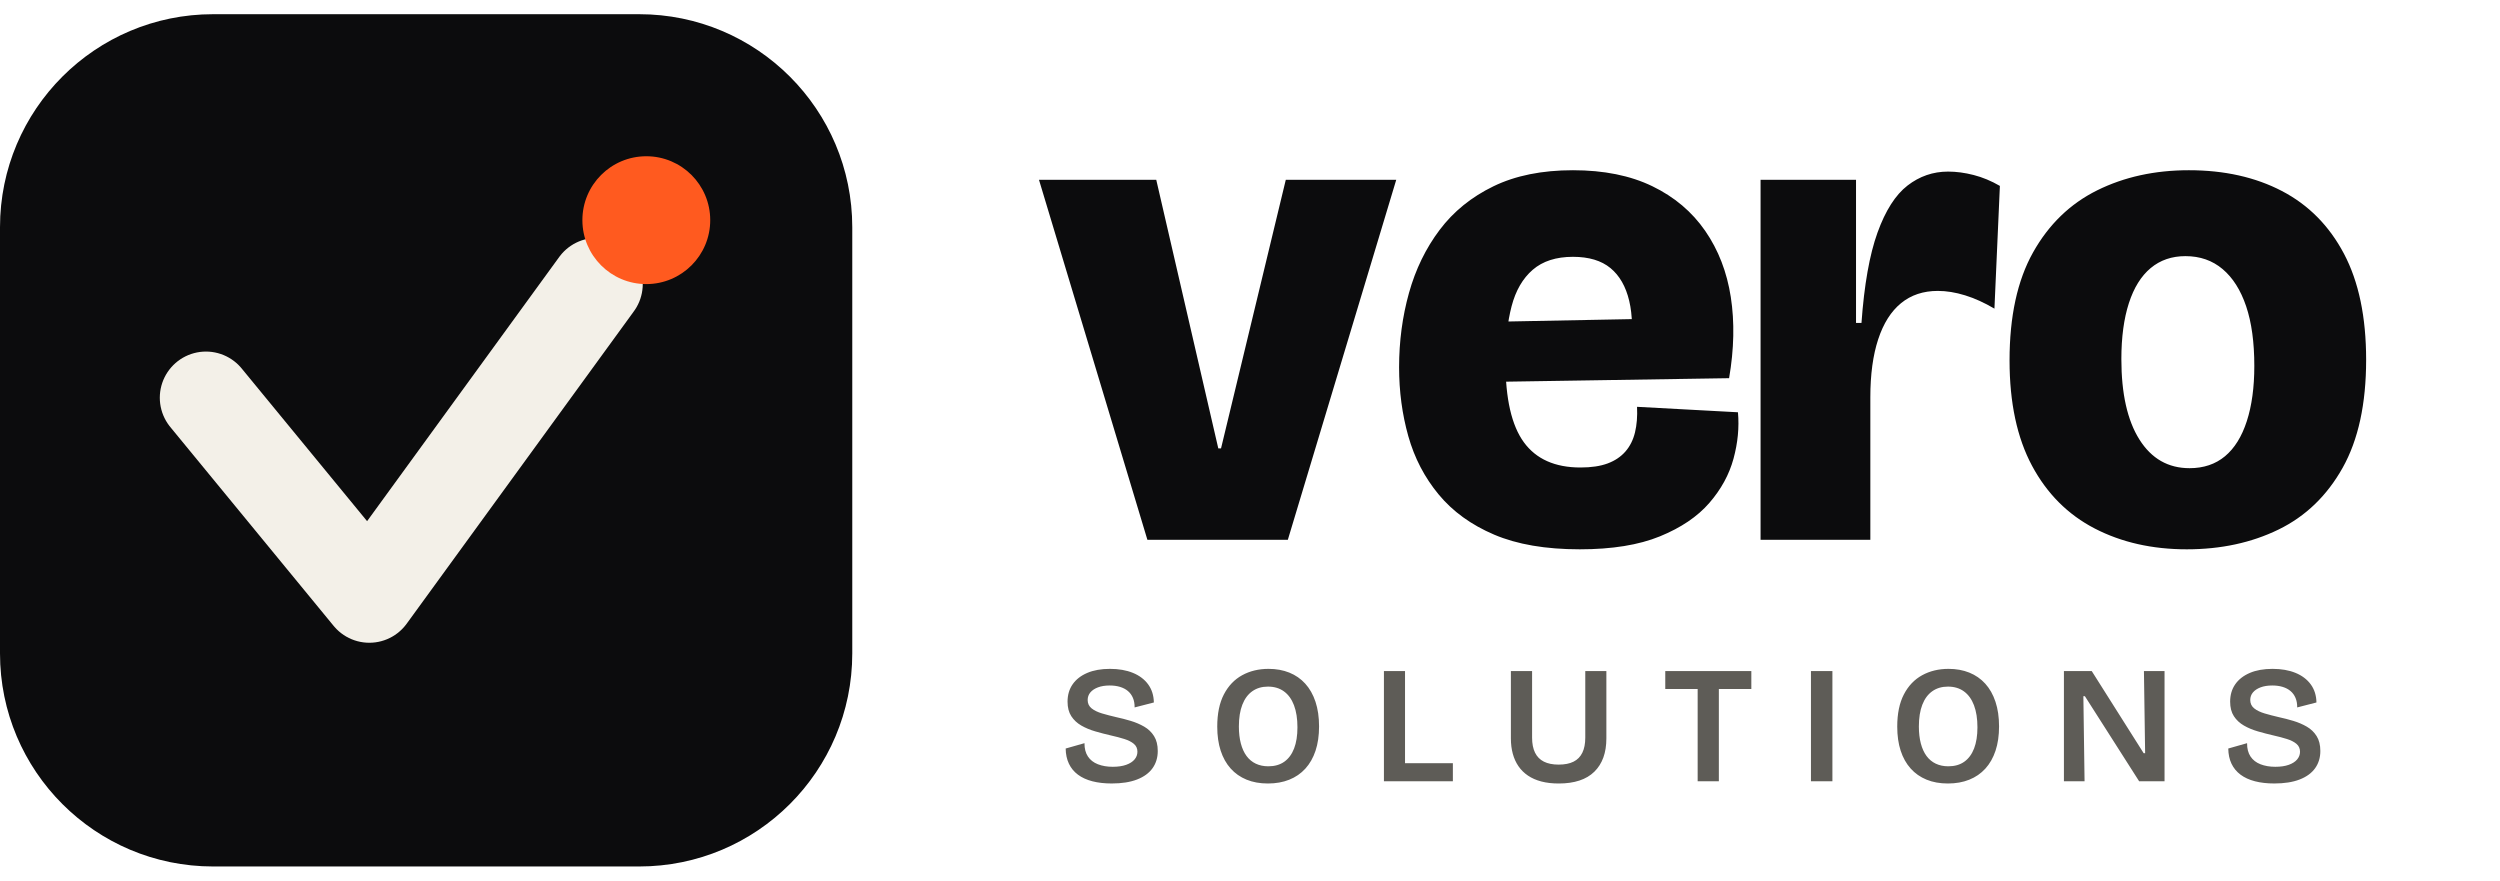
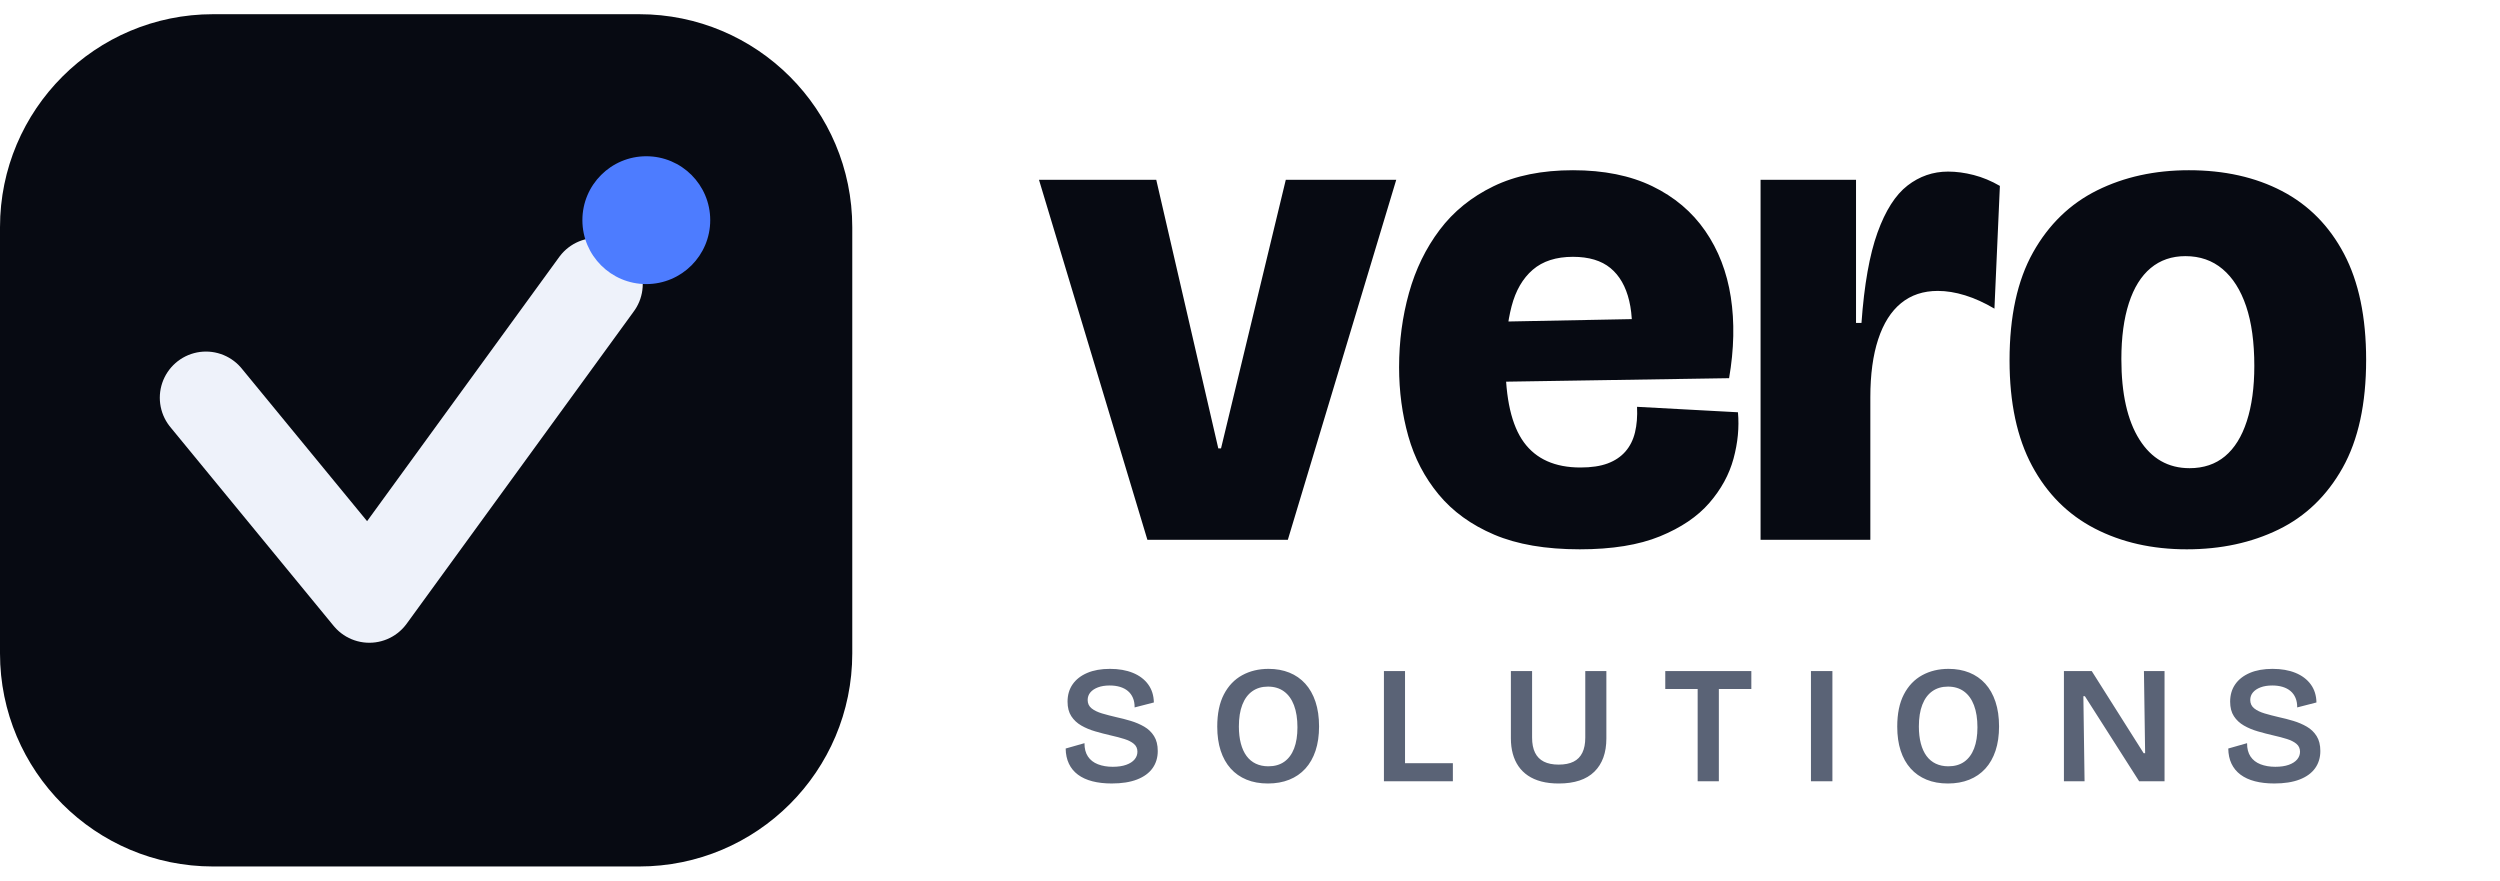
<svg xmlns="http://www.w3.org/2000/svg" viewBox="0 0 352 124" width="352" height="124" role="img" aria-label="Vero Solutions">
  <g transform="translate(0 2)">
-     <rect width="120" height="120" rx="30" fill="#0C0C0D" />
-     <path d="M29 54 L52 82 L84 38" fill="none" stroke="#F3F0E8" stroke-width="13" stroke-linecap="round" stroke-linejoin="round" />
-     <circle cx="91" cy="29" r="9" fill="#FF5A1F" />
+     <rect width="120" height="120" rx="30" fill="#070A12" />
+     <path d="M29 54 L52 82 L84 38" fill="none" stroke="#EEF2FA" stroke-width="13" stroke-linecap="round" stroke-linejoin="round" />
+     <circle cx="91" cy="29" r="9" fill="#4D7CFF" />
  </g>
-   <g transform="translate(146 76)" fill="#0C0C0D">
+   <g transform="translate(146 76)" fill="#070A12">
    <path d="M15.552 0.0 0.288 -50.688H16.8L25.536 -12.864H25.92L35.04 -50.688H50.592L35.328 0.0ZM76.432 1.344Q69.232 1.344 64.384 -0.72Q59.536 -2.784 56.56 -6.384Q53.584 -9.984 52.288 -14.592Q50.992 -19.2 50.992 -24.288Q50.992 -29.76 52.384 -34.752Q53.776 -39.744 56.704 -43.632Q59.632 -47.52 64.288 -49.776Q68.944 -52.032 75.472 -52.032Q82.0 -52.032 86.656 -49.776Q91.312 -47.52 94.096 -43.488Q96.88 -39.456 97.696 -34.176Q98.512 -28.896 97.456 -22.752L60.688 -22.176V-30.624L85.552 -31.104L83.536 -26.208Q84.112 -30.624 83.392 -33.648Q82.672 -36.672 80.752 -38.256Q78.832 -39.84 75.472 -39.84Q71.92 -39.84 69.808 -38.016Q67.696 -36.192 66.832 -32.88Q65.968 -29.568 65.968 -25.056Q65.968 -17.28 68.56 -13.728Q71.152 -10.176 76.528 -10.176Q78.832 -10.176 80.368 -10.752Q81.904 -11.328 82.864 -12.432Q83.824 -13.536 84.208 -15.12Q84.592 -16.704 84.496 -18.72L98.704 -17.952Q98.992 -14.784 98.08 -11.424Q97.168 -8.064 94.672 -5.184Q92.176 -2.304 87.712 -0.48Q83.248 1.344 76.432 1.344ZM101.888 0.0V-27.552V-50.688H115.328V-30.528H116.096Q116.672 -38.592 118.352 -43.248Q120.032 -47.904 122.576 -49.872Q125.12 -51.84 128.288 -51.84Q130.016 -51.84 131.888 -51.36Q133.76 -50.88 135.584 -49.824L134.816 -32.544Q132.704 -33.792 130.688 -34.416Q128.672 -35.04 126.848 -35.04Q123.776 -35.04 121.664 -33.312Q119.552 -31.584 118.448 -28.224Q117.344 -24.864 117.344 -20.064V0.0ZM161.904 1.344Q154.608 1.344 148.944 -1.584Q143.28 -4.512 140.112 -10.416Q136.944 -16.32 136.944 -25.248Q136.944 -34.56 140.256 -40.464Q143.568 -46.368 149.28 -49.2Q154.992 -52.032 162.192 -52.032Q169.68 -52.032 175.296 -49.104Q180.912 -46.176 184.032 -40.272Q187.152 -34.368 187.152 -25.344Q187.152 -16.032 183.84 -10.128Q180.528 -4.224 174.816 -1.44Q169.104 1.344 161.904 1.344ZM162.288 -10.08Q165.264 -10.08 167.28 -11.76Q169.296 -13.44 170.352 -16.704Q171.408 -19.968 171.408 -24.48Q171.408 -29.472 170.256 -32.88Q169.104 -36.288 166.944 -38.112Q164.784 -39.936 161.712 -39.936Q158.832 -39.936 156.816 -38.256Q154.8 -36.576 153.744 -33.312Q152.688 -30.048 152.688 -25.44Q152.688 -18.144 155.232 -14.112Q157.776 -10.08 162.288 -10.08Z" />
  </g>
-   <g transform="translate(149 110)" fill="#5E5C57">
+   <g transform="translate(149 110)" fill="#5A6376">
    <path d="M7.529 0.314Q6.007 0.314 4.809 0.005Q3.611 -0.304 2.776 -0.925Q1.942 -1.547 1.503 -2.47Q1.064 -3.394 1.046 -4.608L3.695 -5.362Q3.685 -4.23 4.177 -3.489Q4.669 -2.748 5.584 -2.392Q6.498 -2.036 7.673 -2.036Q8.793 -2.036 9.57 -2.315Q10.347 -2.594 10.748 -3.073Q11.149 -3.552 11.149 -4.155Q11.149 -4.845 10.65 -5.264Q10.152 -5.683 9.314 -5.947Q8.476 -6.212 7.42 -6.448Q6.302 -6.706 5.217 -7.021Q4.131 -7.335 3.249 -7.843Q2.367 -8.35 1.839 -9.159Q1.311 -9.968 1.311 -11.206Q1.311 -12.617 2.025 -13.647Q2.739 -14.677 4.077 -15.251Q5.415 -15.824 7.281 -15.824Q9.137 -15.824 10.513 -15.26Q11.889 -14.696 12.663 -13.636Q13.436 -12.576 13.464 -11.092L10.754 -10.395Q10.762 -11.157 10.515 -11.738Q10.267 -12.32 9.811 -12.703Q9.355 -13.087 8.707 -13.285Q8.059 -13.483 7.244 -13.483Q6.286 -13.483 5.59 -13.219Q4.895 -12.955 4.519 -12.503Q4.143 -12.05 4.143 -11.442Q4.143 -10.705 4.697 -10.262Q5.252 -9.82 6.171 -9.547Q7.09 -9.275 8.175 -9.024Q9.186 -8.806 10.21 -8.498Q11.233 -8.19 12.1 -7.69Q12.966 -7.189 13.489 -6.358Q14.012 -5.528 14.012 -4.259Q14.012 -2.865 13.277 -1.836Q12.542 -0.808 11.096 -0.247Q9.651 0.314 7.529 0.314ZM29.523 0.316Q27.836 0.316 26.516 -0.225Q25.197 -0.765 24.274 -1.796Q23.352 -2.826 22.87 -4.307Q22.388 -5.789 22.388 -7.69Q22.388 -10.425 23.321 -12.224Q24.255 -14.023 25.889 -14.924Q27.523 -15.824 29.606 -15.824Q31.225 -15.824 32.536 -15.297Q33.846 -14.769 34.78 -13.74Q35.715 -12.71 36.22 -11.194Q36.724 -9.678 36.724 -7.724Q36.724 -5.79 36.227 -4.296Q35.729 -2.802 34.793 -1.776Q33.857 -0.75 32.526 -0.217Q31.195 0.316 29.523 0.316ZM29.588 -2.105Q30.917 -2.105 31.826 -2.748Q32.735 -3.391 33.208 -4.612Q33.68 -5.834 33.68 -7.593Q33.68 -9.421 33.193 -10.702Q32.706 -11.983 31.779 -12.654Q30.853 -13.326 29.528 -13.326Q28.247 -13.326 27.328 -12.677Q26.408 -12.029 25.921 -10.778Q25.434 -9.526 25.434 -7.712Q25.434 -6.361 25.712 -5.314Q25.989 -4.267 26.514 -3.555Q27.038 -2.844 27.817 -2.474Q28.597 -2.105 29.588 -2.105ZM45.857 0.0V-15.51H48.828V0.0ZM46.544 0.0V-2.537H55.564V0.0ZM70.468 0.317Q69.107 0.317 68.026 0.034Q66.945 -0.25 66.139 -0.794Q65.334 -1.338 64.802 -2.113Q64.269 -2.888 64.001 -3.872Q63.733 -4.857 63.733 -6.025V-15.51H66.718V-6.137Q66.718 -4.867 67.134 -4.021Q67.551 -3.176 68.38 -2.76Q69.21 -2.343 70.454 -2.343Q71.73 -2.343 72.556 -2.757Q73.382 -3.17 73.794 -4.018Q74.207 -4.866 74.207 -6.137V-15.51H77.177V-6.025Q77.177 -3.004 75.483 -1.343Q73.789 0.317 70.468 0.317ZM90.03 0.0V-15.51H93.015V0.0ZM85.47 -12.987V-15.51H97.588V-12.987ZM105.982 0.0V-15.51H109.003V0.0ZM125.266 0.316Q123.578 0.316 122.259 -0.225Q120.939 -0.765 120.017 -1.796Q119.094 -2.826 118.612 -4.307Q118.131 -5.789 118.131 -7.69Q118.131 -10.425 119.064 -12.224Q119.997 -14.023 121.632 -14.924Q123.266 -15.824 125.348 -15.824Q126.968 -15.824 128.278 -15.297Q129.589 -14.769 130.523 -13.74Q131.457 -12.71 131.962 -11.194Q132.467 -9.678 132.467 -7.724Q132.467 -5.79 131.969 -4.296Q131.472 -2.802 130.536 -1.776Q129.6 -0.75 128.269 -0.217Q126.938 0.316 125.266 0.316ZM125.331 -2.105Q126.66 -2.105 127.569 -2.748Q128.477 -3.391 128.95 -4.612Q129.423 -5.834 129.423 -7.593Q129.423 -9.421 128.936 -10.702Q128.448 -11.983 127.522 -12.654Q126.595 -13.326 125.27 -13.326Q123.99 -13.326 123.07 -12.677Q122.15 -12.029 121.663 -10.778Q121.177 -9.526 121.177 -7.712Q121.177 -6.361 121.454 -5.314Q121.732 -4.267 122.256 -3.555Q122.78 -2.844 123.56 -2.474Q124.339 -2.105 125.331 -2.105ZM141.6 0.0V-15.51H145.519L152.826 -3.95H153.034L152.866 -15.51H155.767V0.0H152.19L144.553 -11.975H144.338L144.506 0.0ZM171.221 0.314Q169.7 0.314 168.502 0.005Q167.304 -0.304 166.469 -0.925Q165.634 -1.547 165.195 -2.47Q164.757 -3.394 164.739 -4.608L167.388 -5.362Q167.378 -4.23 167.869 -3.489Q168.361 -2.748 169.276 -2.392Q170.191 -2.036 171.366 -2.036Q172.486 -2.036 173.263 -2.315Q174.039 -2.594 174.44 -3.073Q174.842 -3.552 174.842 -4.155Q174.842 -4.845 174.343 -5.264Q173.844 -5.683 173.006 -5.947Q172.168 -6.212 171.113 -6.448Q169.995 -6.706 168.909 -7.021Q167.824 -7.335 166.942 -7.843Q166.059 -8.35 165.532 -9.159Q165.004 -9.968 165.004 -11.206Q165.004 -12.617 165.718 -13.647Q166.432 -14.677 167.77 -15.251Q169.108 -15.824 170.973 -15.824Q172.83 -15.824 174.205 -15.26Q175.581 -14.696 176.355 -13.636Q177.129 -12.576 177.157 -11.092L174.446 -10.395Q174.454 -11.157 174.207 -11.738Q173.96 -12.32 173.504 -12.703Q173.048 -13.087 172.4 -13.285Q171.752 -13.483 170.936 -13.483Q169.978 -13.483 169.283 -13.219Q168.587 -12.955 168.211 -12.503Q167.835 -12.05 167.835 -11.442Q167.835 -10.705 168.39 -10.262Q168.944 -9.82 169.863 -9.547Q170.783 -9.275 171.867 -9.024Q172.879 -8.806 173.902 -8.498Q174.925 -8.19 175.792 -7.69Q176.659 -7.189 177.181 -6.358Q177.704 -5.528 177.704 -4.259Q177.704 -2.865 176.969 -1.836Q176.235 -0.808 174.789 -0.247Q173.343 0.314 171.221 0.314Z" />
  </g>
</svg>
